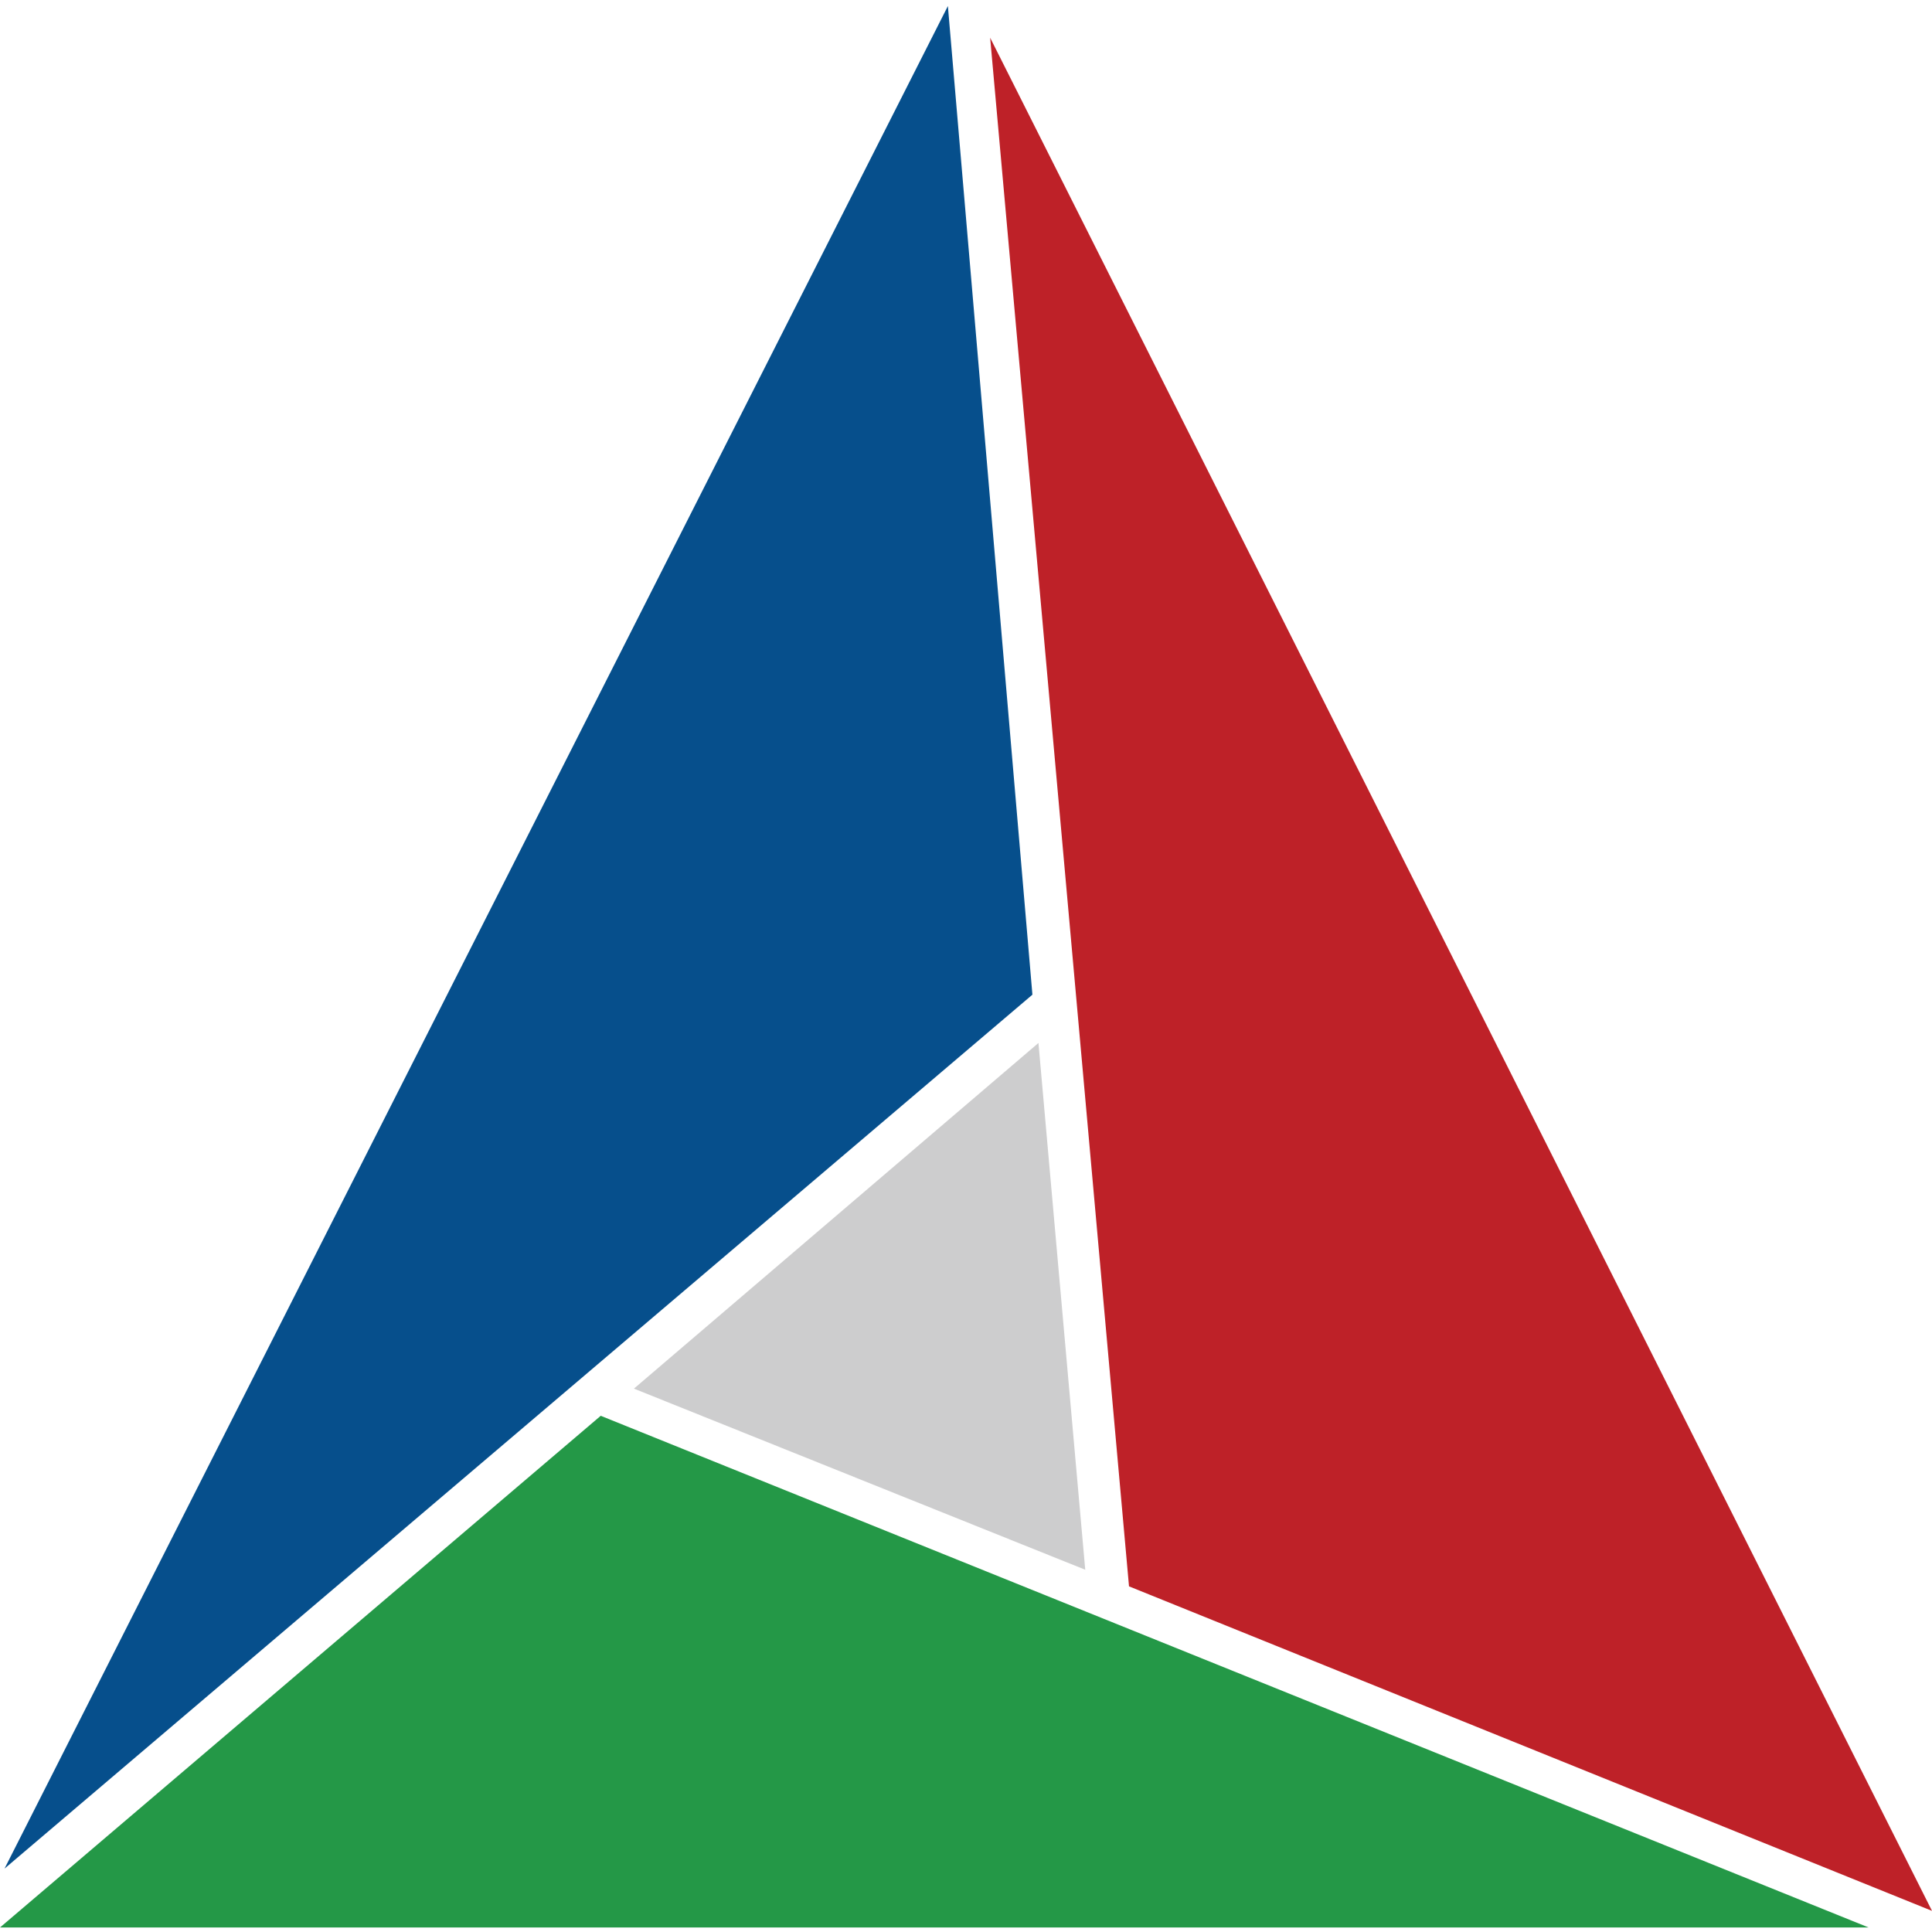
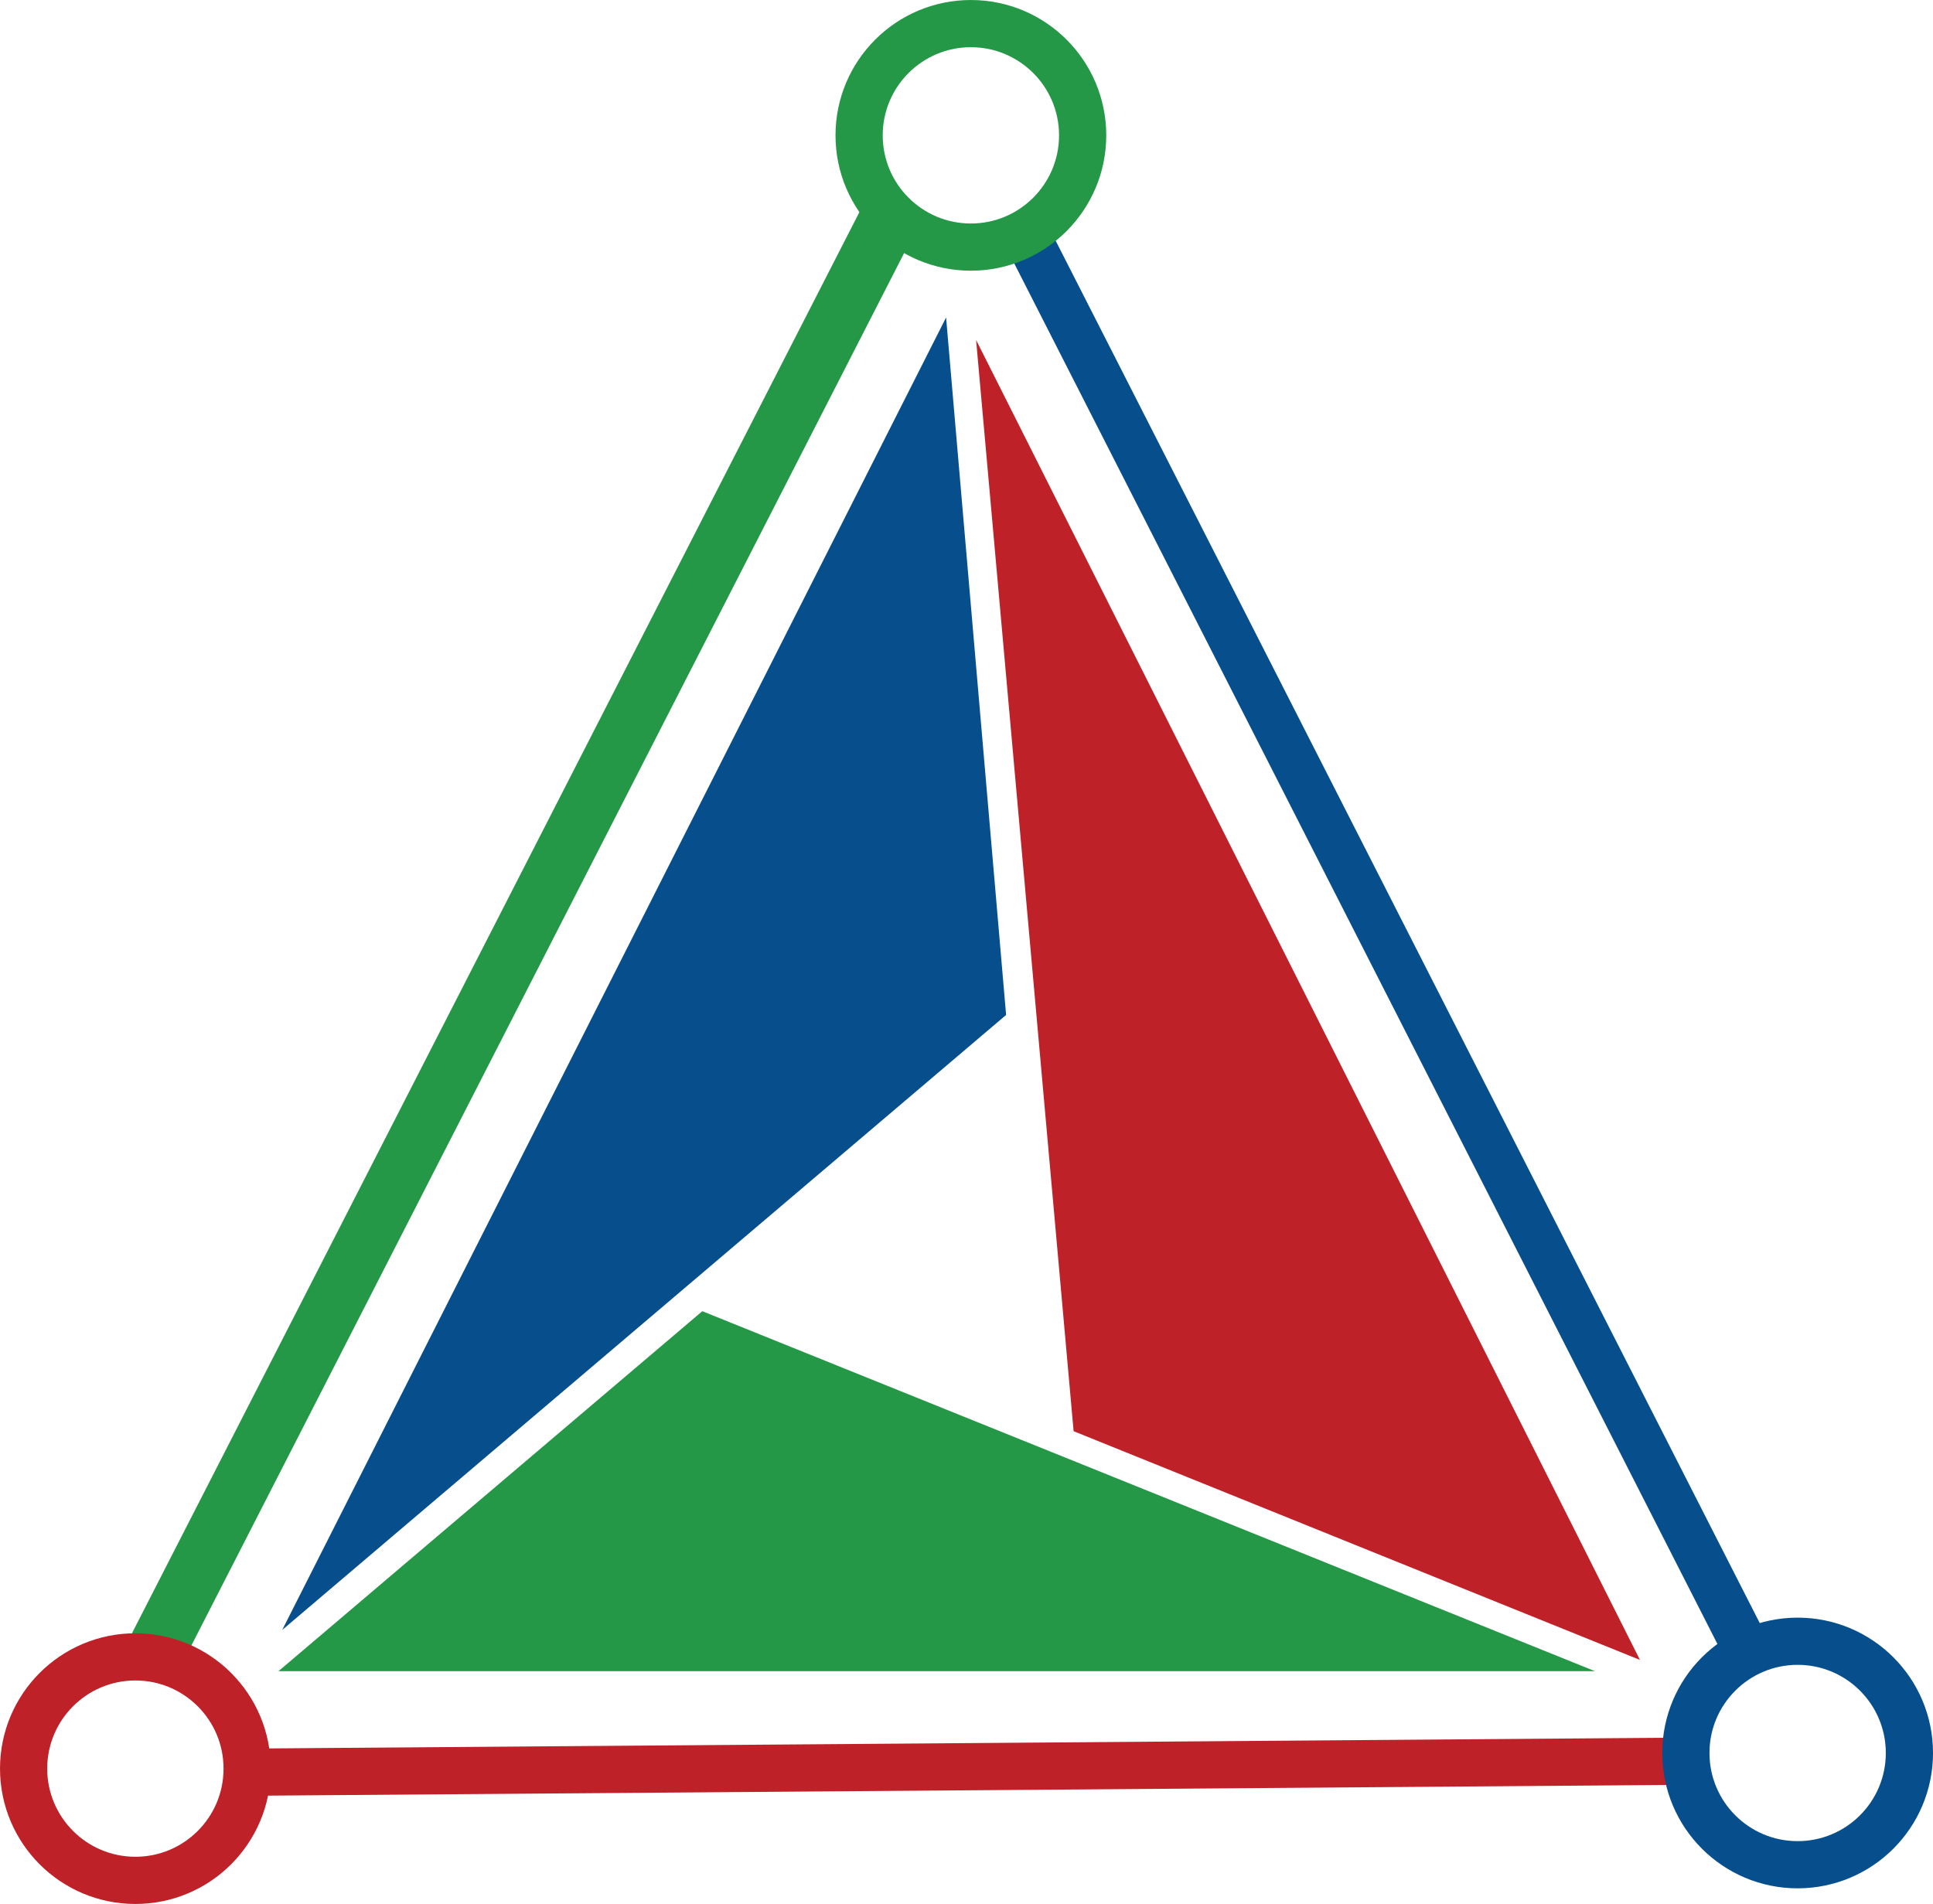
- <svg xmlns="http://www.w3.org/2000/svg" width="128" height="128" viewBox="0 0 128 128">
-   <path fill="#064F8C" d="M62.8.4L.3 123.8l68.1-57.9z" />
-   <path fill="#249847" d="m123.8 127.7l-84-33.9L0 127.7z" />
-   <path fill="#BE2128" d="M128 126.6L65.6 2.5l9.2 102.6z" />
-   <path fill="#CDCDCE" d="m71.9 104l-3.1-34.9L42 92z" />
+ <svg xmlns="http://www.w3.org/2000/svg" x="0px" y="0px" viewBox="0 0 90.866 89.52" xml:space="preserve" version="1.1" id="svg39" width="90.866" height="89.52">
+   <defs id="defs43">                </defs>
+   <style type="text/css" id="style2"> .st0{fill:#064F8C;} .st1{fill:#249847;} .st2{fill:#BE2128;} .st3{fill:#172C36;} .st4{fill:#CDCDCE;} </style>
+   <g id="g14" transform="translate(-17.41091,-5.174939)">
+     <g id="g922" transform="matrix(2.219047,0,0,2.219047,15.89824,-14.64581)">
+       <polygon transform="matrix(0.7945236,0,0,0.7945236,3.800125,12.63966)" class="st0" points="21.3,3.8 3.6,38.8 22.9,22.4 " id="polygon6" style="fill:#064f8c" />
+       <polygon transform="matrix(0.7945236,0,0,0.7945236,3.800125,12.63966)" class="st1" points="38.6,39.9 14.8,30.3 3.5,39.9 " id="polygon8" style="fill:#249847" />
+       <polygon transform="matrix(0.7945236,0,0,0.7945236,3.800125,12.63966)" class="st2" points="39.8,39.6 22.1,4.4 24.7,33.5 " id="polygon10" style="fill:#be2128" />
+     </g>
+     <path style="fill:none;fill-opacity:1;stroke:#be2128;stroke-width:2.219;stroke-dasharray:none;stroke-opacity:1" d="M 96.636,87.982 29.259,88.497" id="path13" />
+     <circle style="fill:none;fill-opacity:1;stroke:#064f8c;stroke-width:2.219;stroke-dasharray:none;stroke-opacity:1" id="path10-0" cx="101.914" cy="87.596" r="5.254" />
+     <path style="fill:#064f8c;fill-opacity:1;stroke:#249847;stroke-width:2.749;stroke-dasharray:none;stroke-opacity:1" d="M 24.841,82.586 59.226,15.397" id="path11" />
+     <path id="path10-9" style="fill:none;stroke:#be2128;stroke-width:2.219;stroke-opacity:1" d="m 29.029,88.331 a 5.254,5.254 0 0 1 -5.254,5.254 5.254,5.254 0 0 1 -5.254,-5.254 5.254,5.254 0 0 1 5.254,-5.254 5.254,5.254 0 0 1 5.254,5.254 z" />
+     <path style="fill:none;fill-opacity:1;stroke:#064f8c;stroke-width:2.219;stroke-dasharray:none;stroke-opacity:1" d="m 65.523,15.969 34.101,66.965" id="path12" />
+     <circle style="fill:none;fill-opacity:1;stroke:#249847;stroke-width:2.219;stroke-dasharray:none;stroke-opacity:1" id="path10" cx="63.05" cy="11.539" r="5.254" />
+   </g>
</svg>
